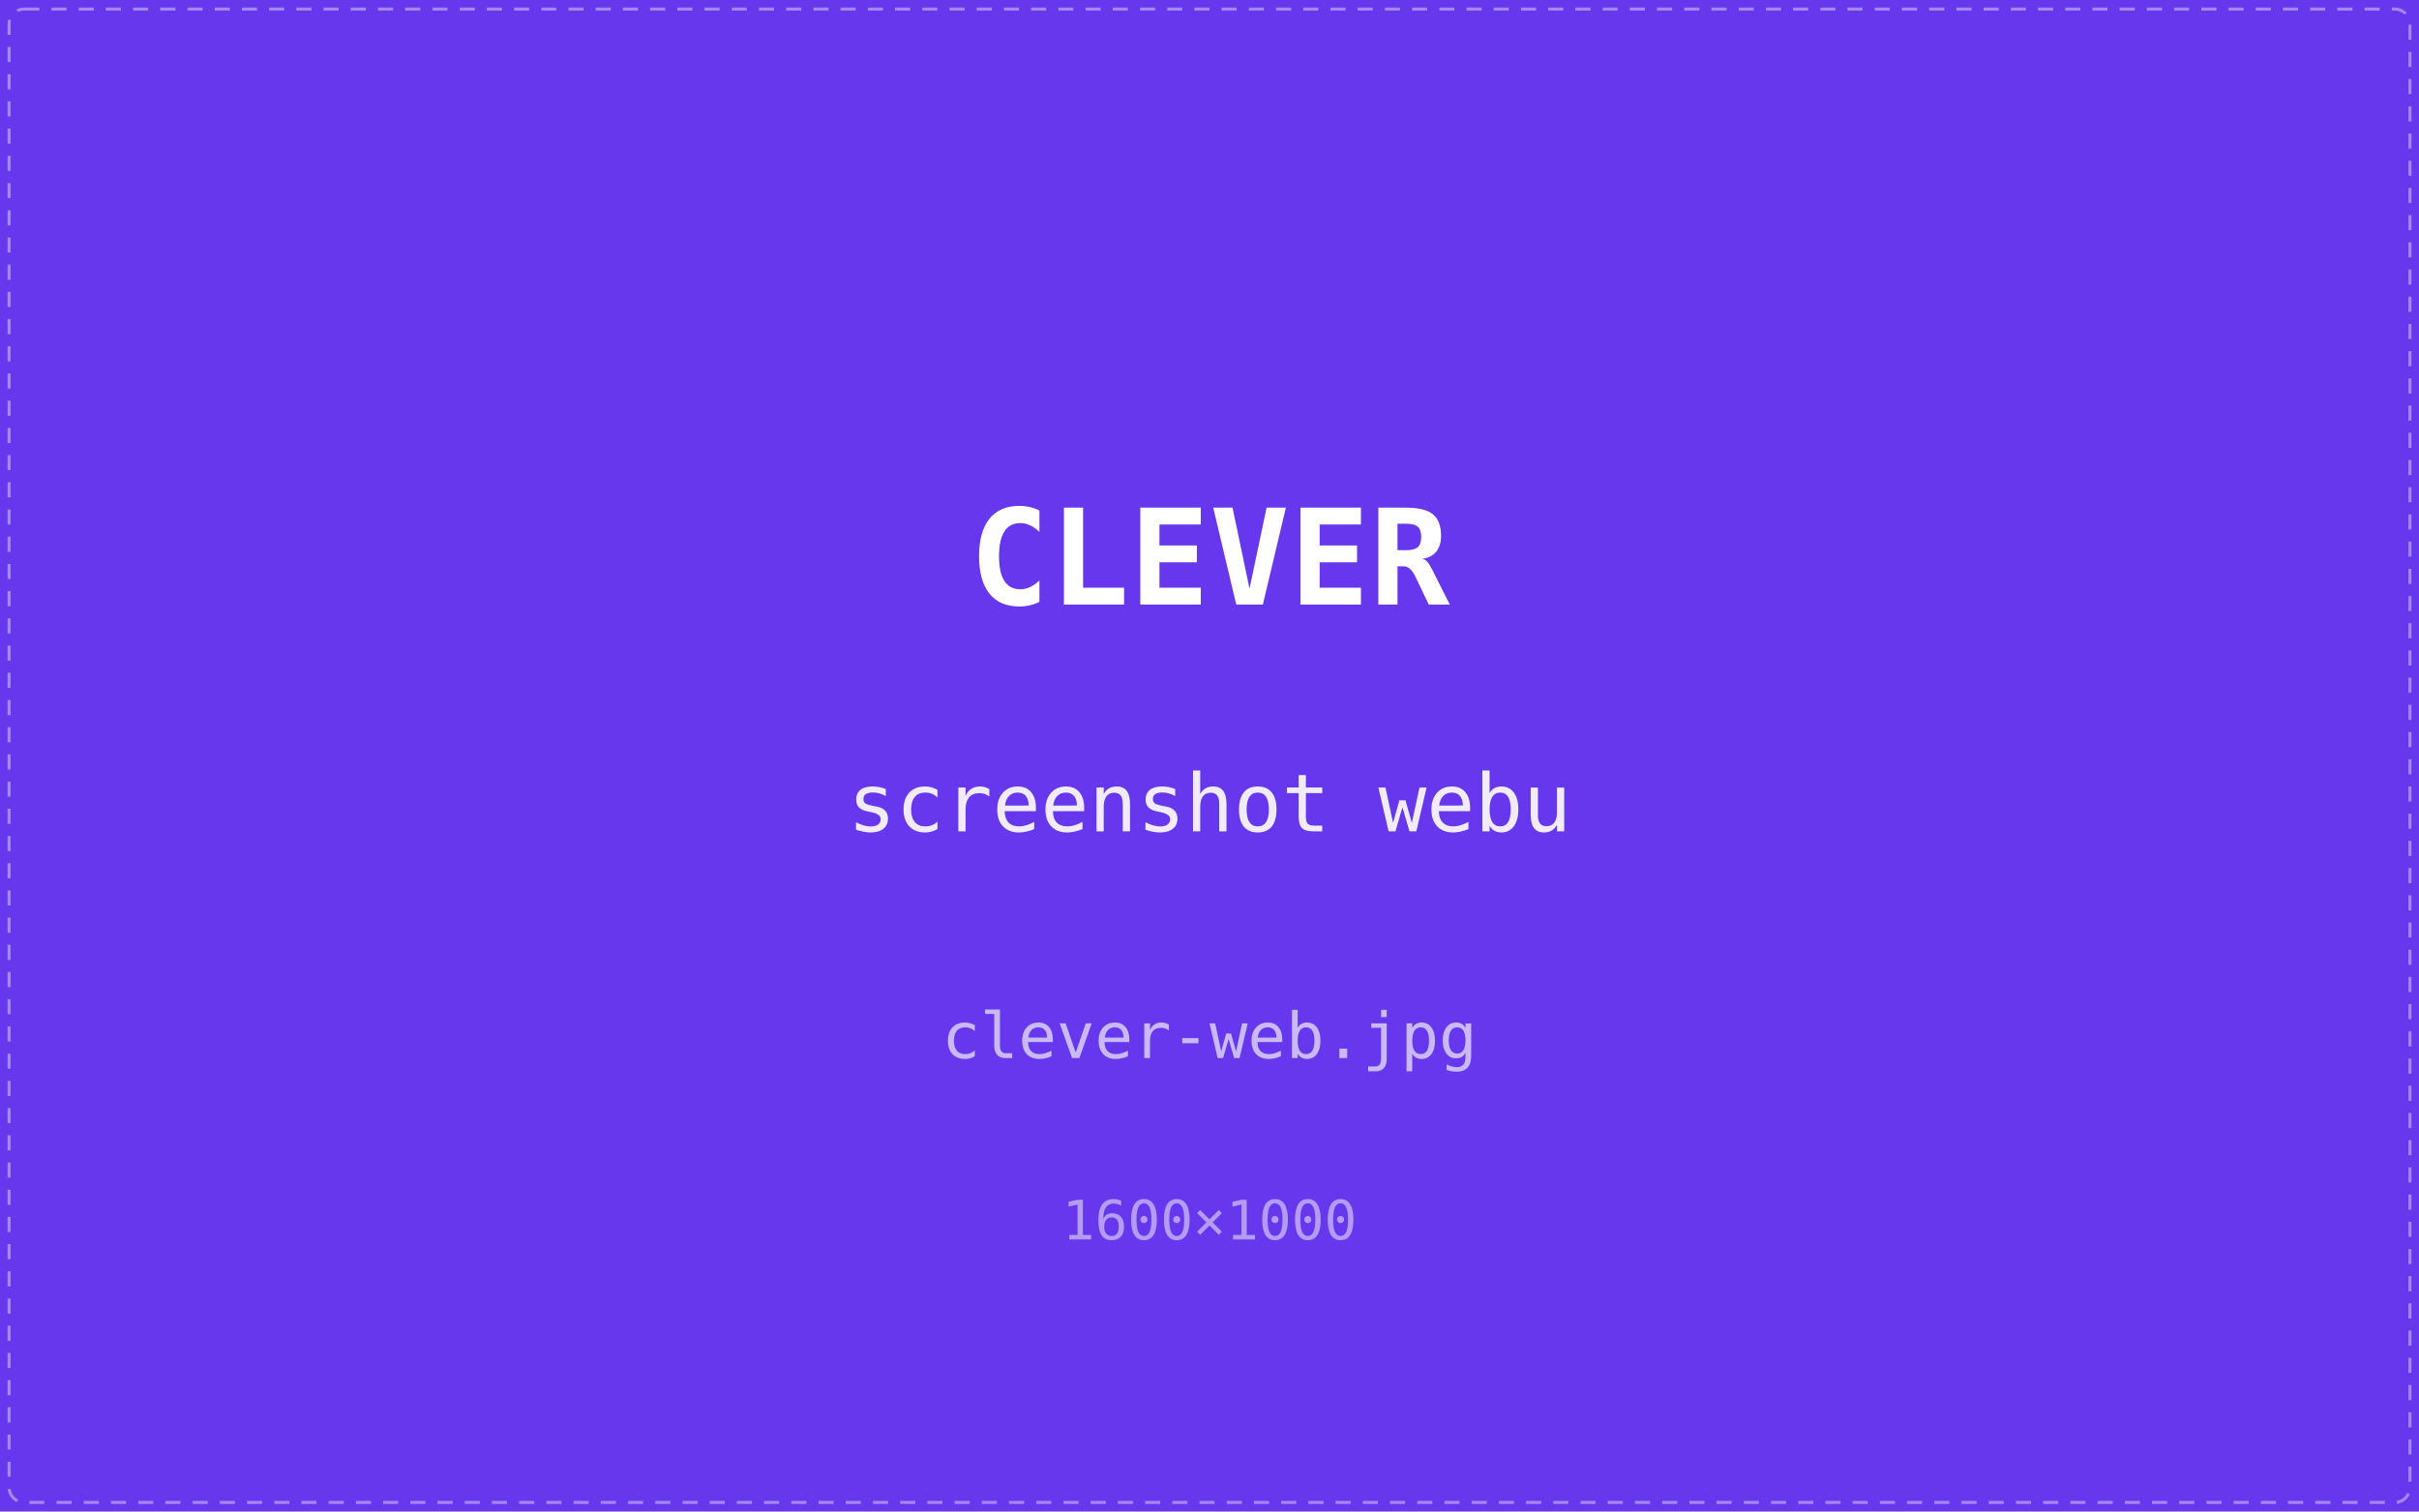
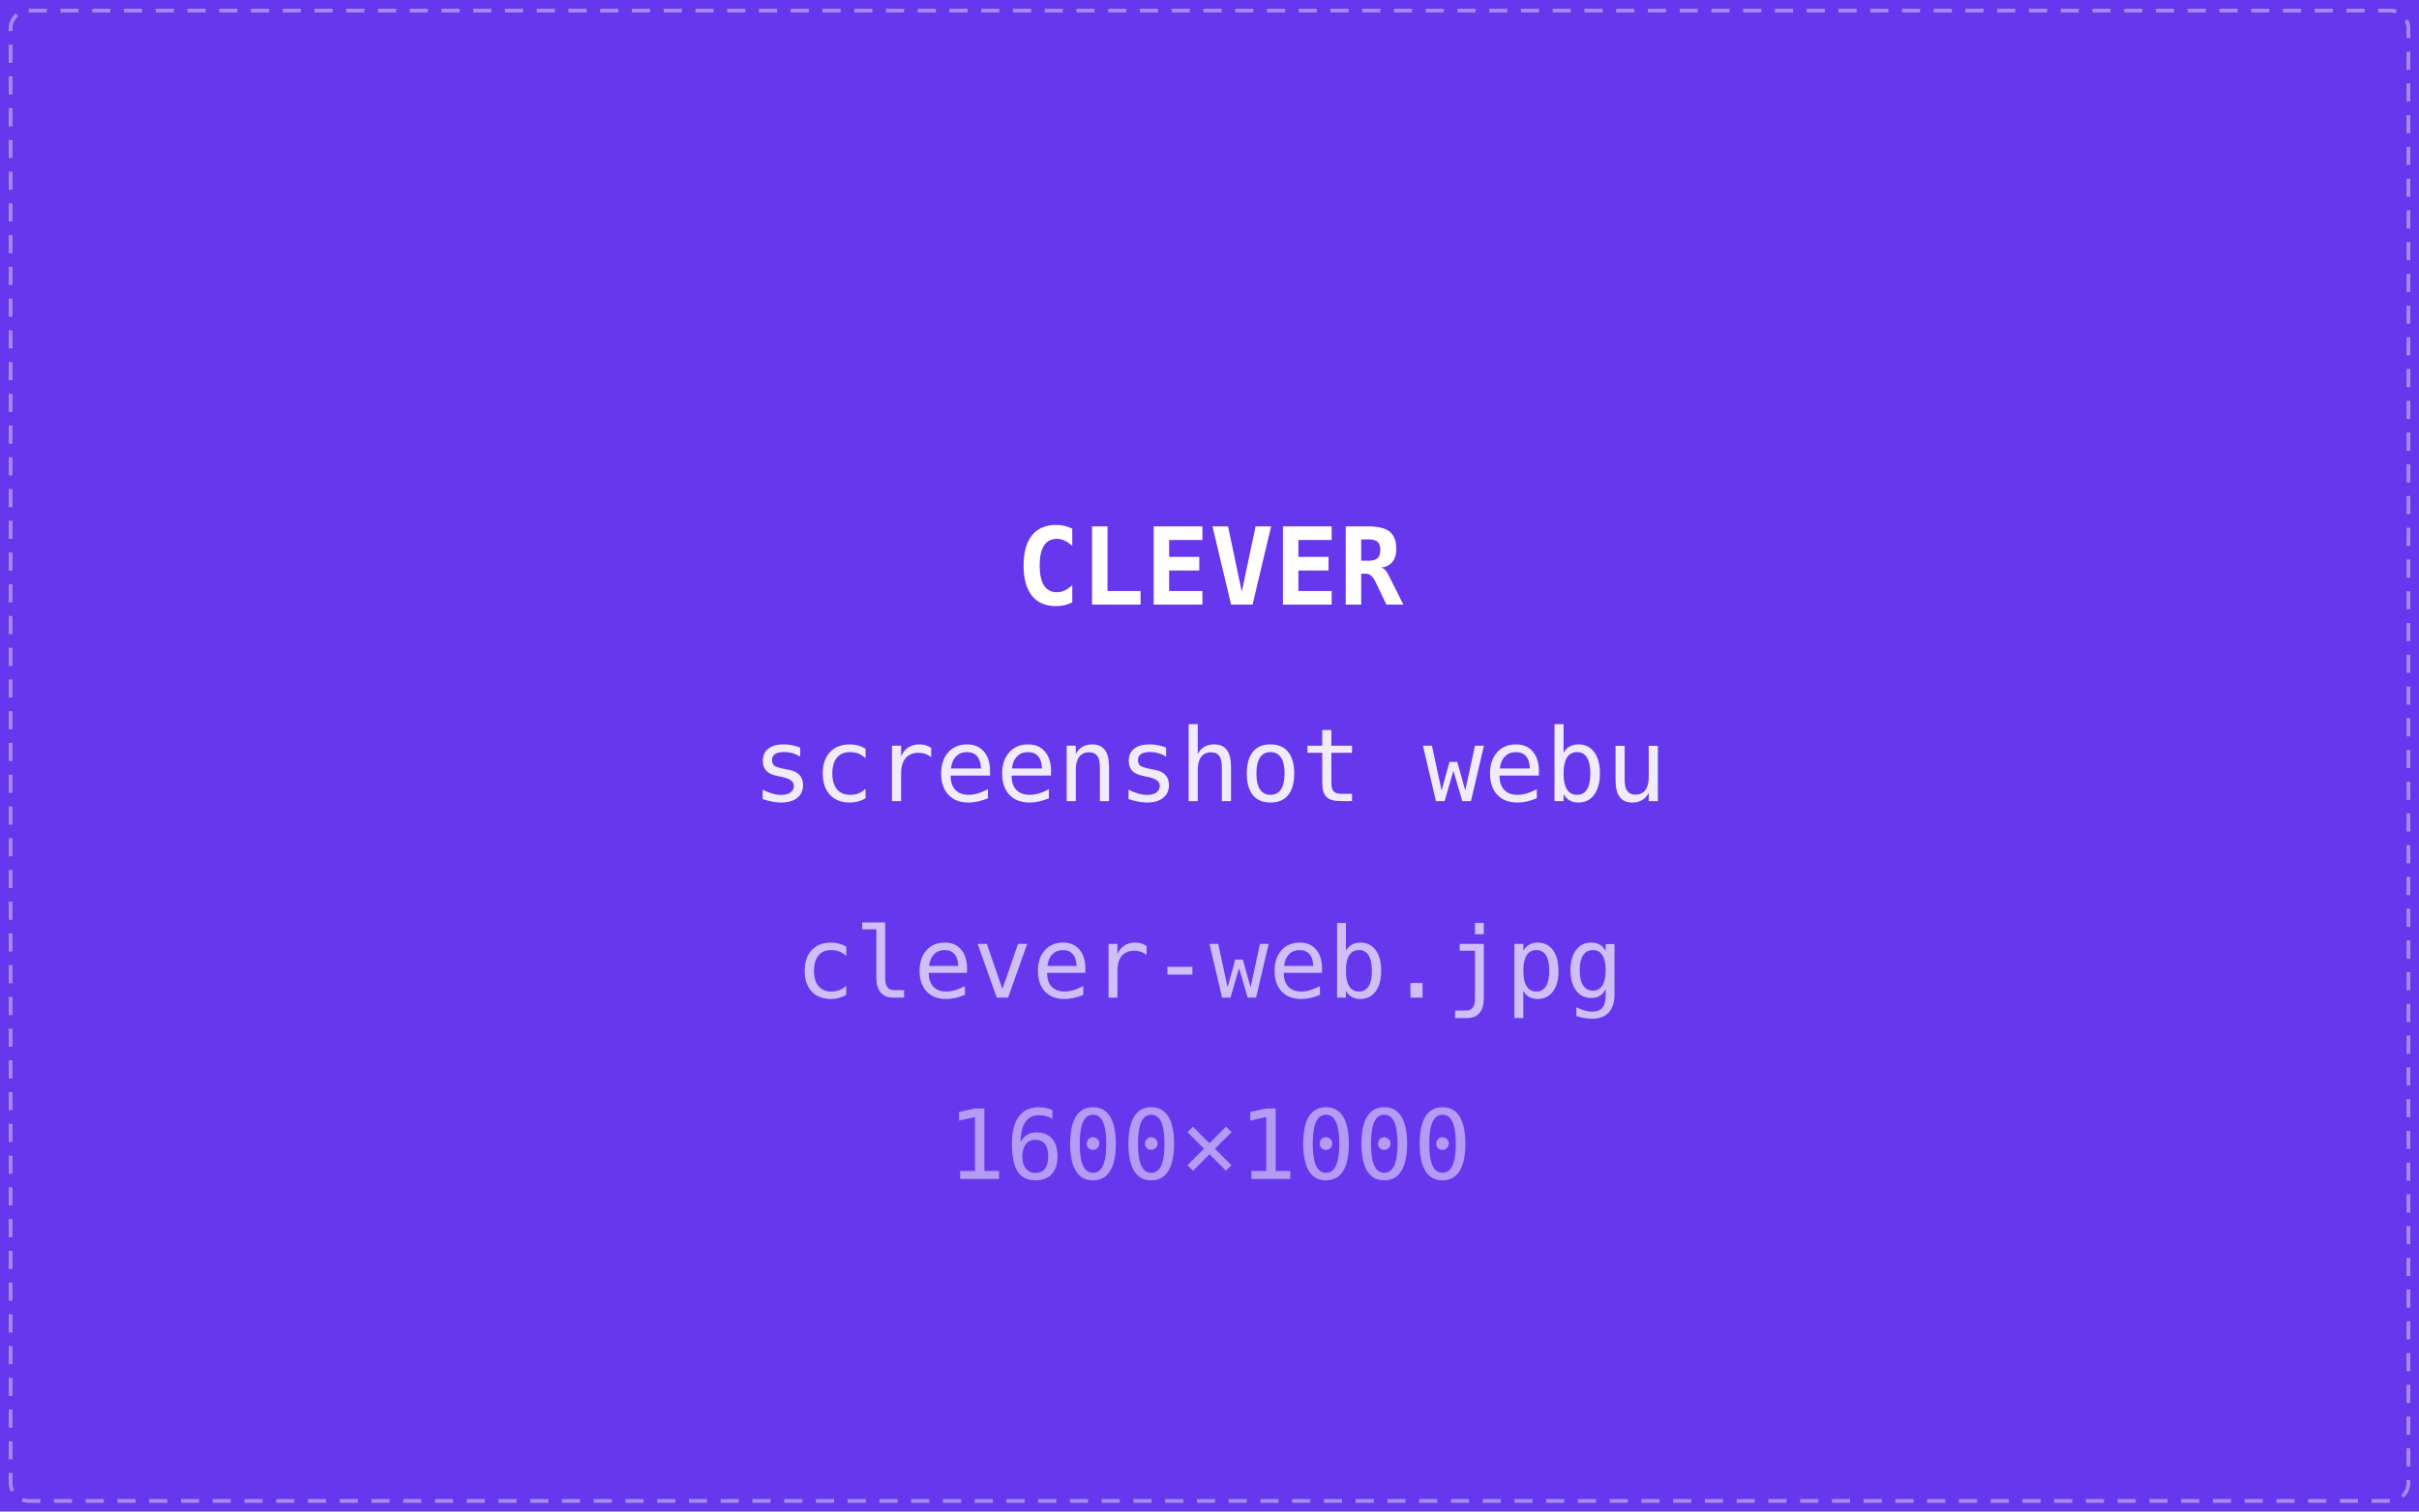
<svg xmlns="http://www.w3.org/2000/svg" viewBox="0 0 1600 1000" width="1600" height="1000">
  <rect width="1600" height="1000" fill="#6637ED" />
-   <rect x="6" y="6" width="1588" height="988" fill="none" stroke="rgba(255,255,255,.4)" stroke-width="2" stroke-dasharray="10 8" rx="10" />
-   <text x="50%" y="40%" fill="#fff" font-family="monospace" font-size="88" font-weight="bold" text-anchor="middle">CLEVER</text>
-   <text x="50%" y="55%" fill="rgba(255,255,255,.9)" font-family="monospace" font-size="53" text-anchor="middle">screenshot webu</text>
-   <text x="50%" y="70%" fill="rgba(255,255,255,.65)" font-family="monospace" font-size="42" text-anchor="middle">clever-web.jpg</text>
-   <text x="50%" y="82%" fill="rgba(255,255,255,.5)" font-family="monospace" font-size="36" text-anchor="middle">1600×1000</text>
+   <rect x="7" y="7" width="1586" height="986" fill="none" stroke="rgba(255,255,255,.42)" stroke-width="2.5" stroke-dasharray="12 9" rx="12" />
+   <text x="50%" y="40%" fill="#fff" font-family="monospace" font-size="71" font-weight="bold" text-anchor="middle">CLEVER</text>
+   <text x="50%" y="53%" fill="rgba(255,255,255,.9)" font-family="monospace" font-size="67" text-anchor="middle">screenshot webu</text>
+   <text x="50%" y="66%" fill="rgba(255,255,255,.68)" font-family="monospace" font-size="65" text-anchor="middle">clever-web.jpg</text>
+   <text x="50%" y="78%" fill="rgba(255,255,255,.5)" font-family="monospace" font-size="64" text-anchor="middle">1600×1000</text>
</svg>
